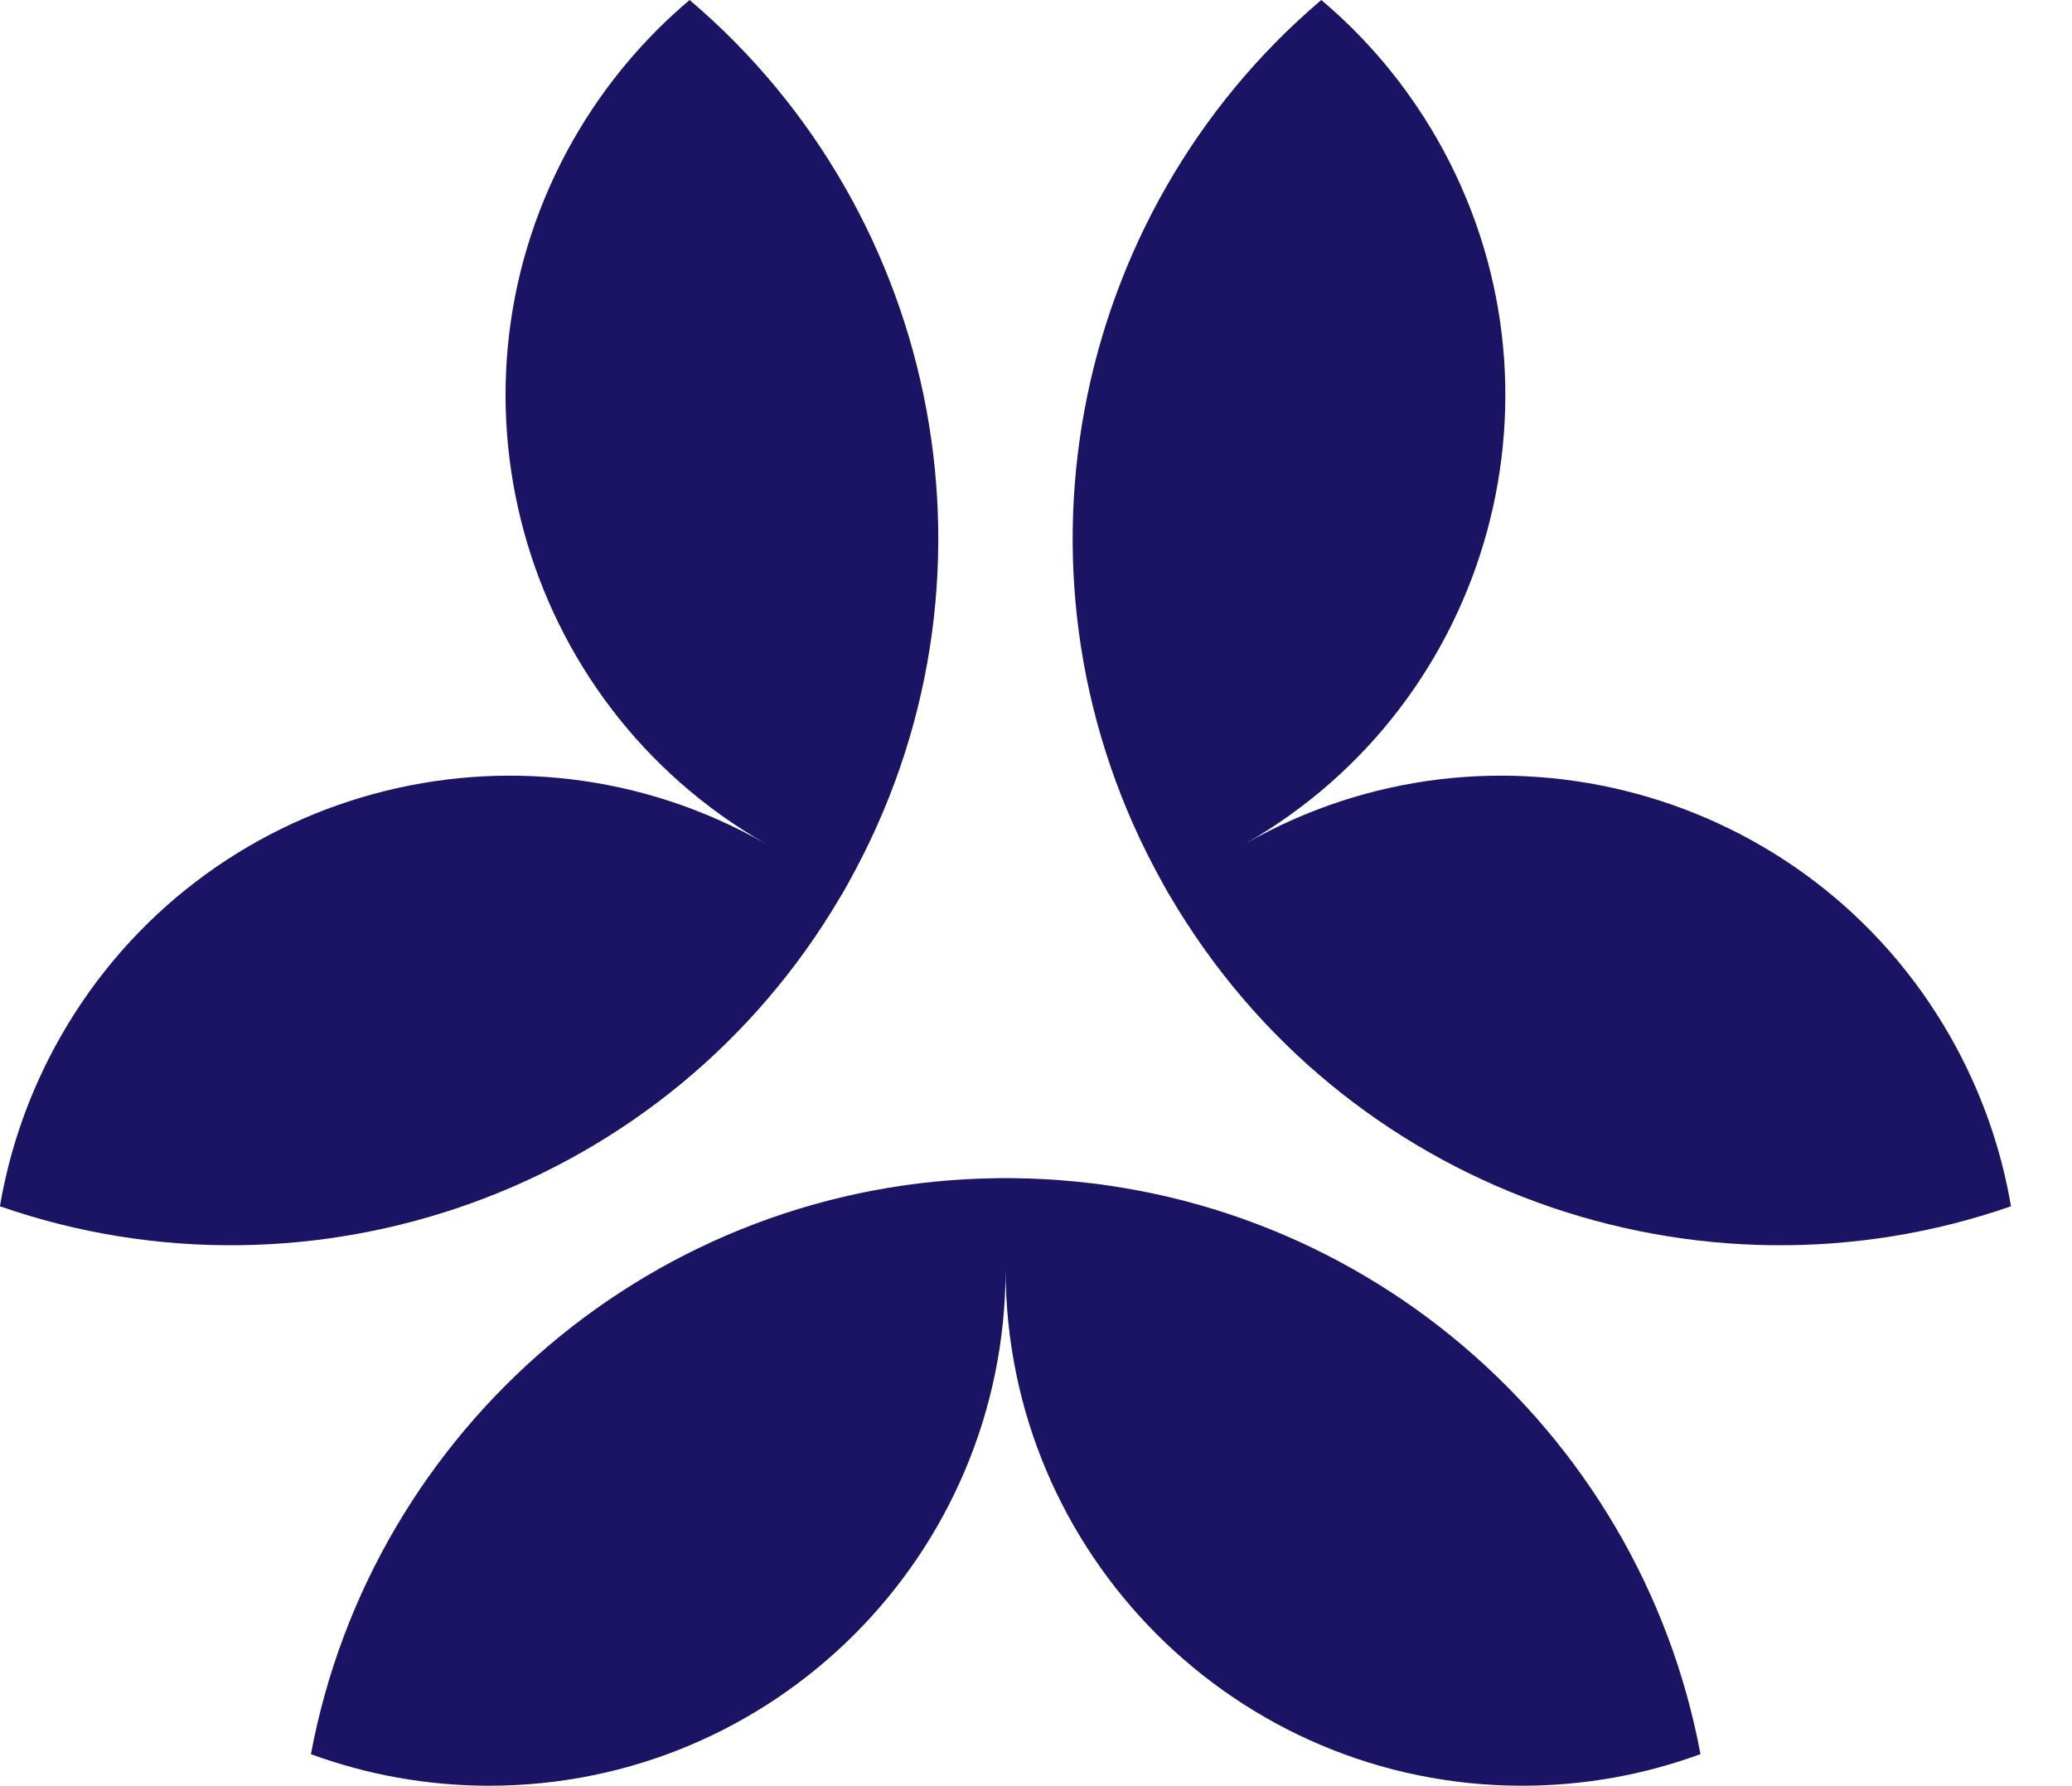
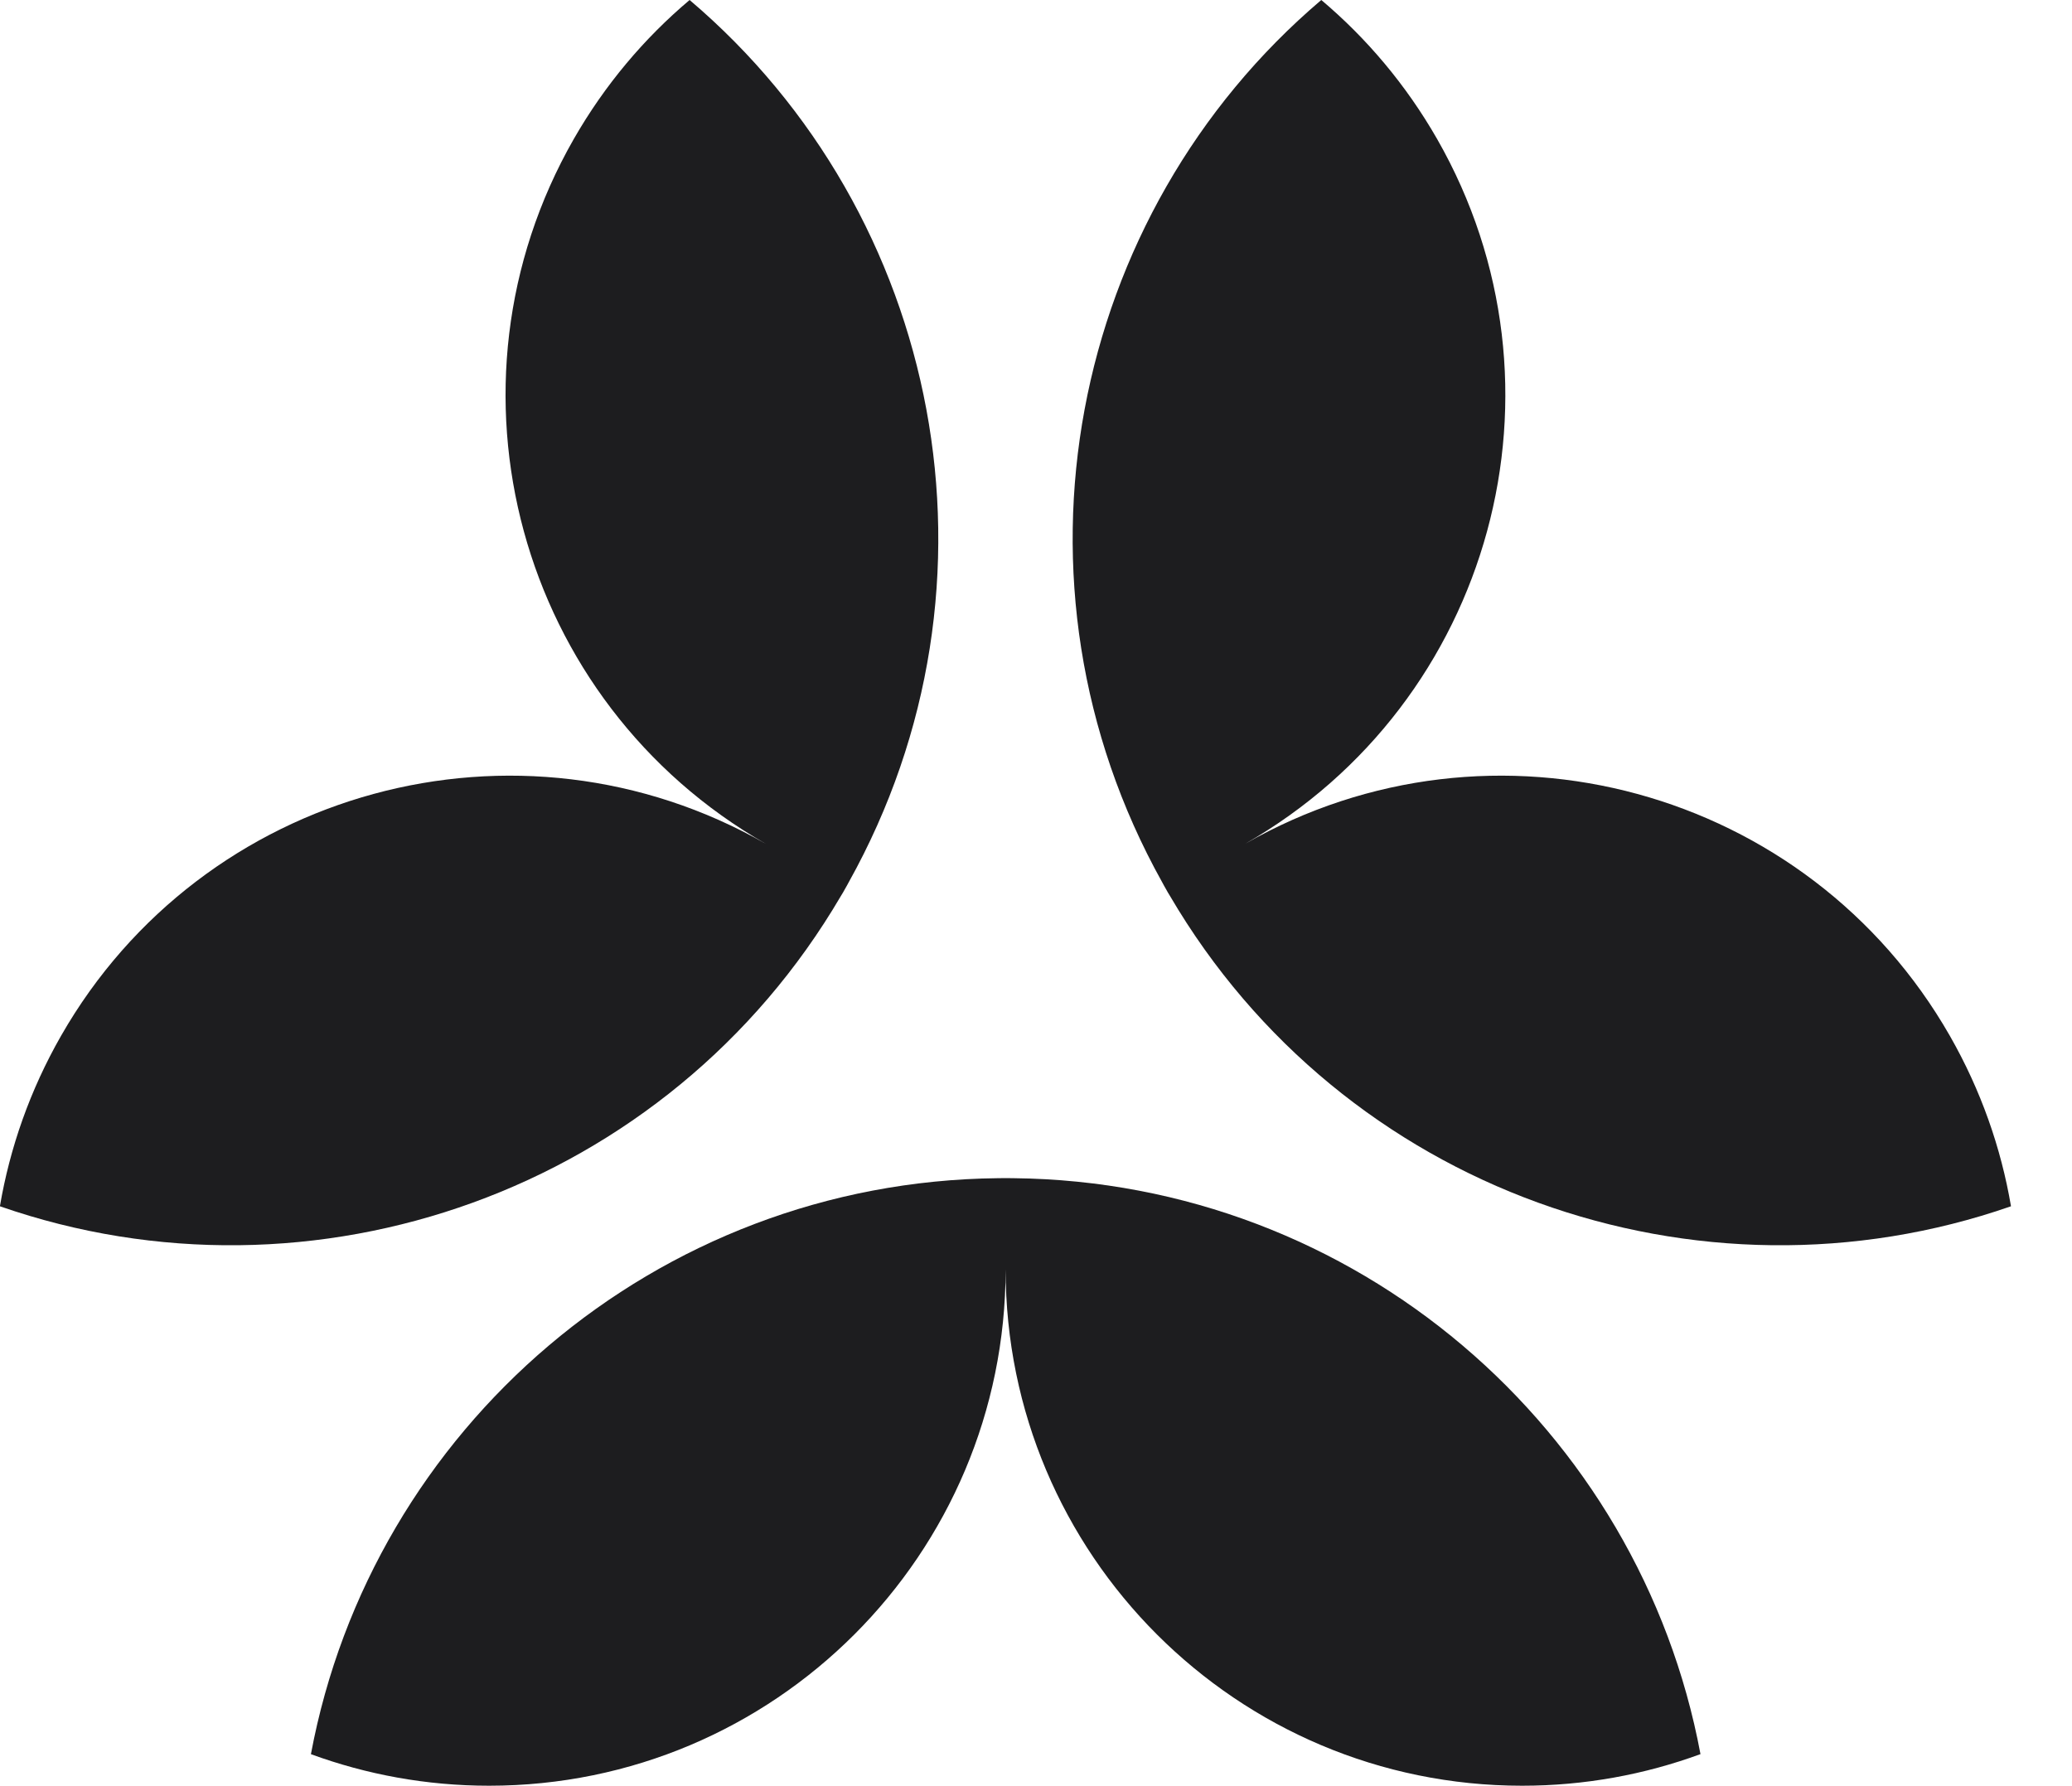
<svg xmlns="http://www.w3.org/2000/svg" viewBox="0 0 248.24 213.95" width="100%" height="100%">
-   <path fill="#1b1464" d="M240.92,144.53c-37.47,13.03-80.02-1.81-100.75-37.19-.17-.26-.33-.55-.48-.82s-.32-.55-.46-.83c-19.96-35.81-11.16-80.01,19.07-105.69,5.42,4.57,10.15,10.15,13.88,16.66,16.97,29.68,6.65,67.48-23.01,84.44,29.67-16.96,67.48-6.65,84.44,23.01,3.72,6.51,6.13,13.42,7.32,20.41Z" />
-   <path fill="#1b1464" d="M0,144.53c37.47,13.03,80.02-1.81,100.75-37.19.17-.26.33-.55.48-.82s.32-.55.46-.83C121.66,69.87,112.86,25.67,82.62,0c-5.42,4.57-10.15,10.15-13.88,16.66-16.97,29.68-6.65,67.48,23.01,84.44-29.67-16.96-67.48-6.65-84.44,23.01-3.72,6.51-6.13,13.42-7.32,20.41Z" />
-   <path fill="#1b1464" d="M203.73,210.17c-7.28-38.99-41.29-68.57-82.29-69.01-.31-.01-.64-.01-.95-.01s-.64,0-.95.01c-41,.44-75,30.02-82.29,69.01,6.66,2.44,13.85,3.78,21.35,3.78,34.19,0,61.88-27.71,61.88-61.88,0,34.17,27.71,61.88,61.88,61.88,7.5,0,14.7-1.34,21.35-3.78Z" />
+   <path fill="#1D1D1F" d="M240.92,144.53c-37.47,13.03-80.02-1.81-100.75-37.19-.17-.26-.33-.55-.48-.82s-.32-.55-.46-.83c-19.96-35.81-11.16-80.01,19.07-105.69,5.42,4.57,10.15,10.15,13.88,16.66,16.97,29.68,6.65,67.48-23.01,84.44,29.67-16.96,67.48-6.65,84.44,23.01,3.72,6.51,6.13,13.42,7.32,20.41Z" />
+   <path fill="#1D1D1F" d="M0,144.53c37.47,13.03,80.02-1.81,100.75-37.19.17-.26.33-.55.48-.82s.32-.55.46-.83C121.66,69.87,112.86,25.67,82.62,0c-5.42,4.57-10.15,10.15-13.88,16.66-16.97,29.68-6.65,67.48,23.01,84.44-29.67-16.96-67.48-6.65-84.44,23.01-3.72,6.51-6.13,13.42-7.32,20.41Z" />
+   <path fill="#1D1D1F" d="M203.73,210.17c-7.28-38.99-41.29-68.57-82.29-69.01-.31-.01-.64-.01-.95-.01s-.64,0-.95.01c-41,.44-75,30.02-82.29,69.01,6.66,2.44,13.85,3.78,21.35,3.78,34.19,0,61.88-27.71,61.88-61.88,0,34.17,27.71,61.88,61.88,61.88,7.5,0,14.7-1.34,21.35-3.78Z" />
</svg>
